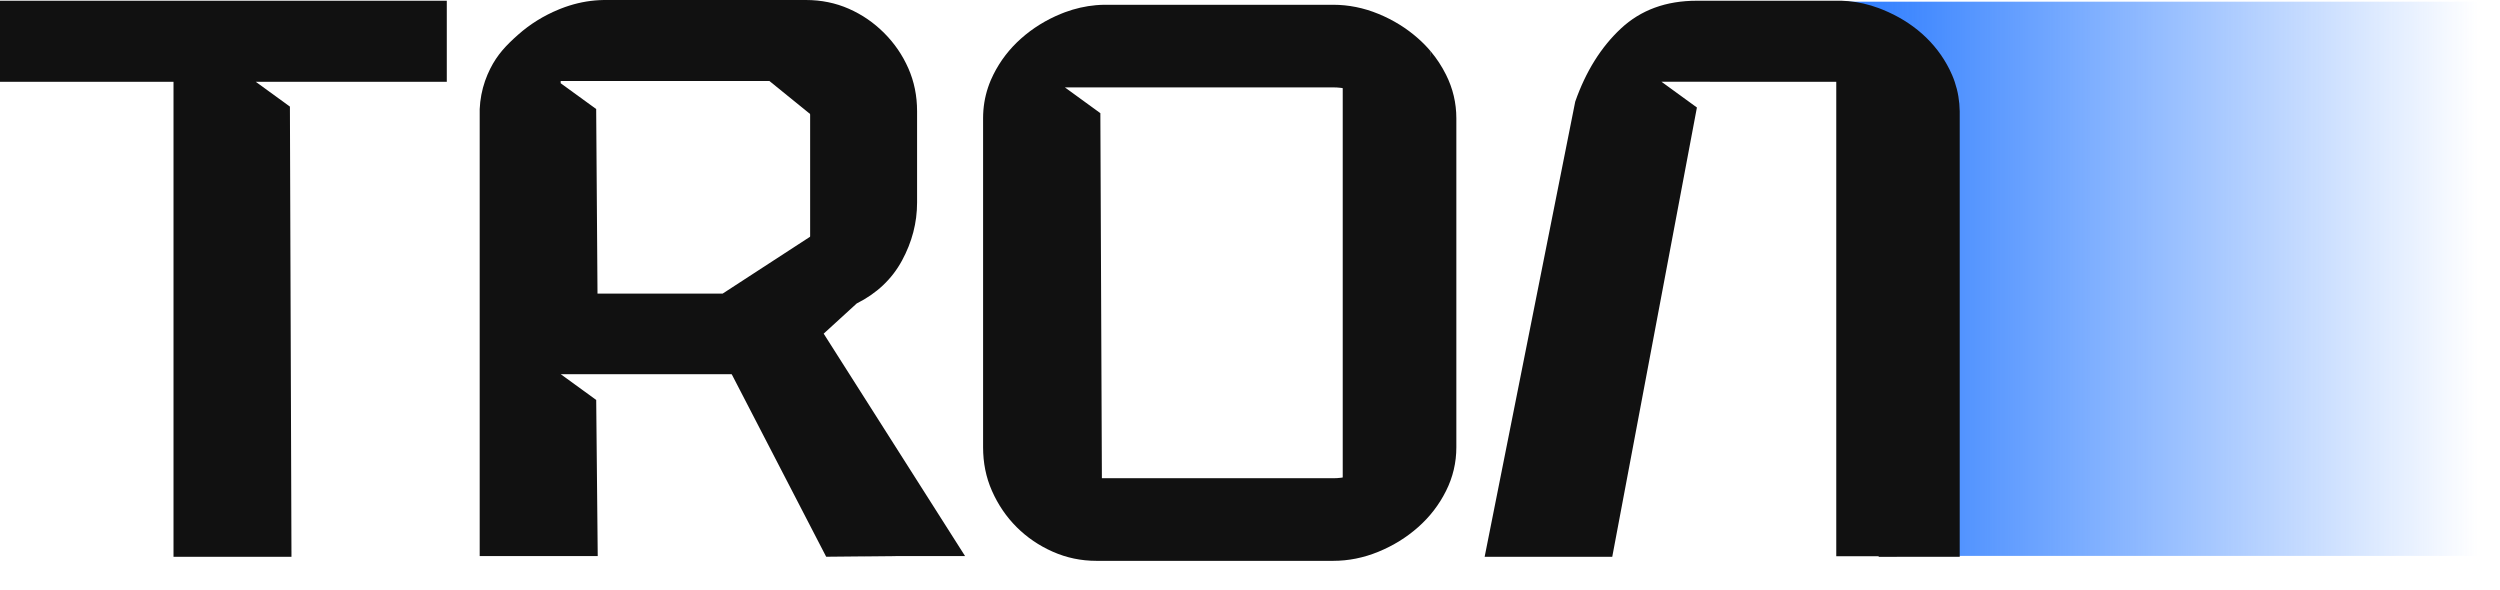
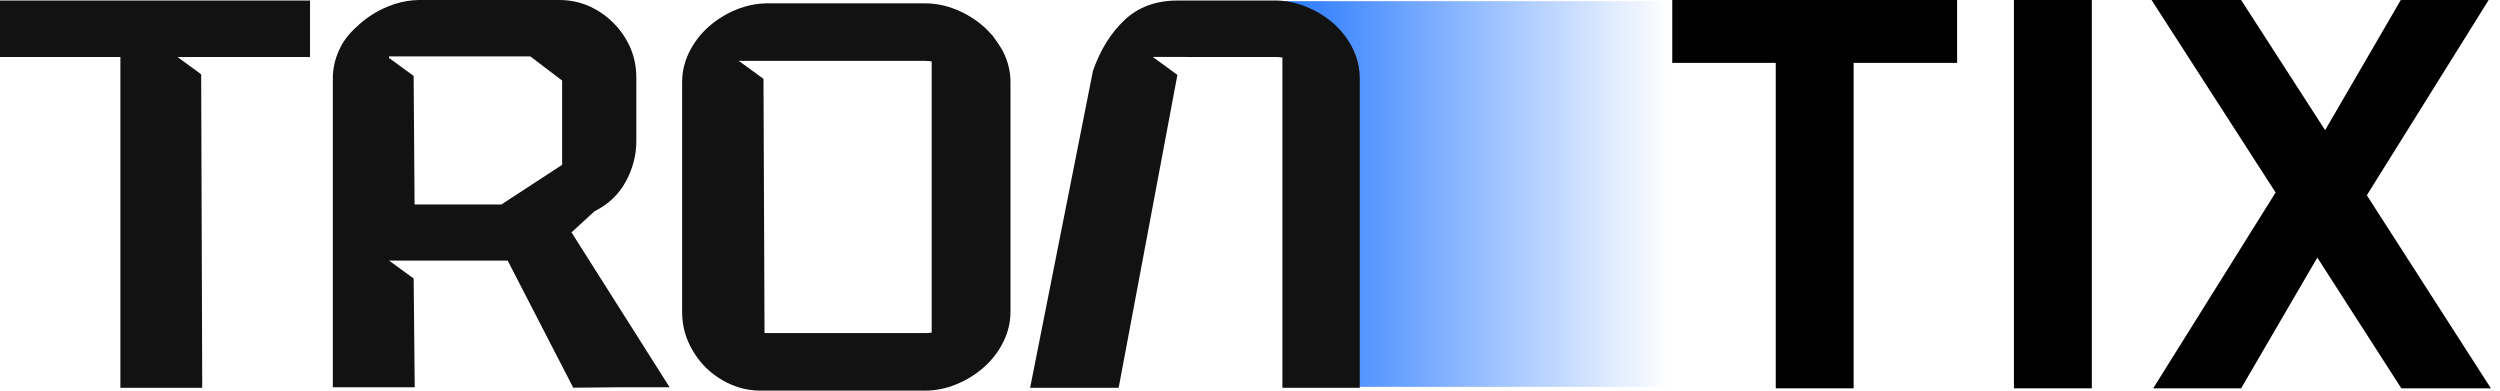
- <svg xmlns="http://www.w3.org/2000/svg" width="89" height="21" viewBox="0 0 89 21" fill="none">
-   <path d="M88.218 0.06H65.438V19.79H88.218V0.06Z" fill="url(#paint0_linear_464_10038)" />
-   <path fill-rule="evenodd" clip-rule="evenodd" d="M19.96 13.321V13.32L19.961 13.321H19.96ZM19.961 19.796H19.96V19.723H19.961V19.796Z" fill="#111111" />
-   <path fill-rule="evenodd" clip-rule="evenodd" d="M19.96 13.321V13.32L19.961 13.321H19.96ZM19.961 19.796H19.96V19.723H19.961V19.796Z" fill="#111111" />
-   <path fill-rule="evenodd" clip-rule="evenodd" d="M19.961 19.796V19.797H17.077V5.575V3.884C17.092 3.539 17.156 3.206 17.267 2.884C17.294 2.809 17.323 2.733 17.354 2.659C17.384 2.588 17.417 2.518 17.451 2.449C17.704 1.944 18.017 1.615 18.444 1.236C18.87 0.858 19.355 0.557 19.899 0.334L19.961 0.309C20.364 0.15 20.772 0.052 21.186 0.016C21.288 0.007 21.392 0.002 21.495 0H28.689C29.236 0 29.745 0.104 30.216 0.311C30.688 0.518 31.107 0.806 31.475 1.174C31.842 1.541 32.13 1.961 32.337 2.432C32.545 2.903 32.648 3.412 32.648 3.959V7.211C32.648 7.928 32.469 8.616 32.111 9.276C31.753 9.936 31.215 10.445 30.499 10.803L29.323 11.878L34.357 19.797H30.765L26.806 13.321H19.962L19.961 13.32V13.321H19.962L21.225 14.238L21.279 19.796H19.961V19.723H19.961V19.796H19.961ZM21.271 10.452H25.727L29.057 8.286C29.415 8.098 29.622 7.919 29.679 7.749C29.735 7.579 29.764 7.4 29.764 7.211V3.959C29.764 3.865 29.726 3.757 29.651 3.634C29.575 3.511 29.481 3.394 29.368 3.28C29.255 3.167 29.137 3.073 29.014 2.998C28.892 2.922 28.783 2.884 28.689 2.884H23.083H21.845V2.884H19.96L19.96 2.963L21.224 3.881L21.271 10.452Z" fill="#111111" />
-   <path fill-rule="evenodd" clip-rule="evenodd" d="M50.938 1.833C51.149 2.085 51.329 2.361 51.478 2.659C51.724 3.149 51.846 3.667 51.846 4.214V15.922C51.846 16.469 51.724 16.988 51.478 17.478C51.233 17.968 50.903 18.397 50.488 18.765C50.074 19.132 49.602 19.424 49.074 19.641C48.546 19.858 48.009 19.966 47.462 19.966H39.034C38.487 19.966 37.969 19.858 37.479 19.641C36.988 19.424 36.56 19.132 36.192 18.765C35.824 18.397 35.532 17.968 35.315 17.478C35.098 16.988 34.998 16.471 34.998 15.924V5.687V4.207C34.998 3.828 35.057 3.464 35.174 3.113C35.203 3.027 35.235 2.942 35.271 2.857C35.3 2.789 35.331 2.721 35.365 2.654C35.61 2.164 35.939 1.736 36.353 1.369C36.767 1.002 37.238 0.71 37.765 0.494C37.813 0.474 37.861 0.456 37.909 0.437C38.273 0.302 38.641 0.218 39.014 0.185C39.111 0.177 39.21 0.171 39.308 0.17H47.462C48.009 0.17 48.546 0.278 49.074 0.495C49.602 0.712 50.074 1.004 50.488 1.372C50.649 1.514 50.797 1.665 50.932 1.826C50.937 1.908 50.94 1.991 50.94 2.075V1.955C50.94 1.914 50.939 1.874 50.938 1.833ZM37.91 3.111L39.173 4.029L39.227 17.025H47.462C47.839 17.025 48.179 16.936 48.48 16.757C48.782 16.578 48.933 16.299 48.933 15.922V4.214C48.933 3.837 48.782 3.559 48.48 3.38C48.179 3.201 47.839 3.111 47.462 3.111H37.91Z" fill="#111111" />
-   <path fill-rule="evenodd" clip-rule="evenodd" d="M57.396 19.823H52.853L56.078 3.618C56.455 2.543 56.997 1.676 57.704 1.016C58.411 0.356 59.311 0.026 60.405 0.026H65.556C65.635 0.029 65.715 0.033 65.794 0.04C66.161 0.073 66.523 0.155 66.881 0.288C66.931 0.306 66.98 0.326 67.029 0.346C67.551 0.56 68.016 0.839 68.426 1.202C68.835 1.565 69.161 1.989 69.403 2.473C69.437 2.539 69.468 2.607 69.496 2.674C69.53 2.752 69.56 2.831 69.587 2.911C69.702 3.249 69.761 3.6 69.766 3.963V19.823H66.881V3.864C66.847 3.562 66.7 3.329 66.442 3.176C66.16 3.008 65.844 2.92 65.495 2.911H60.871V2.909H59.147L60.41 3.827L57.396 19.823Z" fill="#111111" />
-   <path d="M49.957 2.58H47.801V17.515H49.957V2.58Z" fill="#111111" />
-   <path d="M67.526 2.047H65.371V19.802H67.526V2.047Z" fill="#111111" />
-   <path d="M30.757 2.313H28.841V9.63H30.757V2.313Z" fill="#111111" />
-   <path d="M28.358 1.2L27.15 2.688L29.308 4.439L30.516 2.951L28.358 1.2Z" fill="#111111" />
-   <path fill-rule="evenodd" clip-rule="evenodd" d="M27.702 11.827L31.882 19.796L29.412 19.82L25.785 12.812L27.702 11.827Z" fill="#111111" />
-   <path fill-rule="evenodd" clip-rule="evenodd" d="M10.374 19.711L10.373 19.618H10.374V19.711Z" fill="#111111" />
-   <path fill-rule="evenodd" clip-rule="evenodd" d="M9.058 19.823H6.177V2.911H0V0.026H15.906V2.911H9.104L10.321 3.795L10.376 19.71V19.823L9.061 19.823H9.058Z" fill="#111111" />
+ <svg xmlns="http://www.w3.org/2000/svg" width="128" height="20" viewBox="0 0 128 20" fill="none">
+   <path d="M85.473 0.06H65.798V19.806H85.473V0.06Z" fill="url(#paint0_linear_934_337)" />
+   <path fill-rule="evenodd" clip-rule="evenodd" d="M9.04 19.856H6.164V2.918H0V0.028H15.873V2.918H9.085L10.3 3.803L10.354 19.743V19.857L9.042 19.856H9.04Z" fill="#121212" />
+   <path fill-rule="evenodd" clip-rule="evenodd" d="M50.825 1.831L50.831 1.838C50.831 1.838 51.222 2.367 51.37 2.665C51.615 3.156 51.737 3.675 51.737 4.223V15.95C51.737 16.497 51.615 17.016 51.37 17.507C51.126 17.998 50.796 18.428 50.382 18.796C49.968 19.164 49.498 19.457 48.971 19.674C48.444 19.891 47.908 20 47.363 20H38.952C38.406 20 37.889 19.891 37.4 19.674C36.911 19.457 36.483 19.164 36.116 18.796C35.749 18.428 35.457 17.998 35.241 17.507C35.025 17.016 34.924 16.499 34.924 15.951V5.698V4.215C34.924 3.837 34.983 3.471 35.1 3.119C35.129 3.034 35.161 2.948 35.197 2.864C35.226 2.795 35.257 2.728 35.291 2.66C35.535 2.17 35.864 1.741 36.277 1.373C36.69 1.006 37.16 0.714 37.685 0.497C37.733 0.477 37.782 0.458 37.83 0.44C38.192 0.305 38.56 0.221 38.931 0.188C39.029 0.179 39.127 0.174 39.226 0.172H47.363C47.908 0.172 48.444 0.281 48.971 0.498C49.498 0.715 49.968 1.008 50.382 1.376C50.542 1.518 50.825 1.831 50.825 1.831ZM47.702 3.144C47.593 3.127 47.48 3.118 47.363 3.118H37.83L39.091 4.037L39.144 17.054H47.363C47.48 17.054 47.593 17.046 47.702 17.028V3.144Z" fill="#121212" />
+   <path fill-rule="evenodd" clip-rule="evenodd" d="M19.919 19.827V19.828H17.041V5.584V3.89C17.056 3.545 17.119 3.212 17.231 2.889C17.257 2.813 17.286 2.738 17.318 2.663C17.348 2.592 17.38 2.522 17.414 2.453C17.666 1.948 17.979 1.617 18.405 1.238C18.831 0.859 19.315 0.558 19.857 0.335L19.919 0.31C20.321 0.15 20.729 0.053 21.141 0.016C21.244 0.007 21.346 0.002 21.45 0H28.628C29.174 0 29.682 0.104 30.153 0.312C30.623 0.519 31.042 0.807 31.409 1.176C31.776 1.544 32.062 1.964 32.269 2.436C32.476 2.908 32.58 3.418 32.58 3.966V7.223C32.58 7.941 32.401 8.63 32.044 9.291C31.686 9.952 31.15 10.461 30.435 10.82L29.261 11.897L34.285 19.828H31.763L29.35 19.851L25.993 13.342H19.92L19.919 13.341V13.342H19.92L21.18 14.261L21.234 19.827H19.919V19.754H19.919V19.827H19.919ZM27.154 2.889L23.034 2.889H21.799V2.889H19.918L19.918 2.968L21.179 3.888L21.226 10.468H25.673L28.78 8.44V4.124L27.154 2.889Z" fill="#121212" />
+   <path fill-rule="evenodd" clip-rule="evenodd" d="M65.659 2.946C65.562 2.93 65.461 2.92 65.357 2.917H60.743V2.915H59.022L60.283 3.835L57.275 19.856H52.742L55.96 3.626C56.336 2.549 56.877 1.681 57.582 1.02C58.288 0.359 59.186 0.028 60.278 0.028H65.418C65.497 0.031 65.576 0.035 65.656 0.042C66.022 0.075 66.383 0.158 66.741 0.29C66.79 0.309 66.839 0.328 66.888 0.348C67.409 0.563 67.873 0.842 68.282 1.206C68.691 1.57 69.016 1.994 69.257 2.479C69.291 2.546 69.322 2.613 69.35 2.68C69.383 2.759 69.413 2.838 69.441 2.917C69.555 3.256 69.615 3.607 69.62 3.971V19.856H67.81H66.741H65.659V2.946Z" fill="#121212" />
+   <path d="M122.948 19.882L118.647 13.188L114.745 19.882H110.244L116.511 9.856L110.159 0H114.745L119.046 6.665L122.92 0H127.42L121.182 9.998L127.534 19.882H122.948Z" fill="black" />
+   <path d="M107.102 0V19.882H103.114V0H107.102Z" fill="black" />
+   <path d="M100.204 0V3.219H94.906V19.882H90.918V3.219H85.62V0H100.204Z" fill="black" />
  <defs>
-     <linearGradient id="paint0_linear_464_10038" x1="65.438" y1="9.925" x2="88.218" y2="9.925" gradientUnits="userSpaceOnUse">
+     <linearGradient id="paint0_linear_934_337" x1="65.798" y1="9.933" x2="85.473" y2="9.933" gradientUnits="userSpaceOnUse">
      <stop stop-color="#297AFF" />
      <stop offset="1" stop-color="#297AFF" stop-opacity="0" />
    </linearGradient>
  </defs>
</svg>
